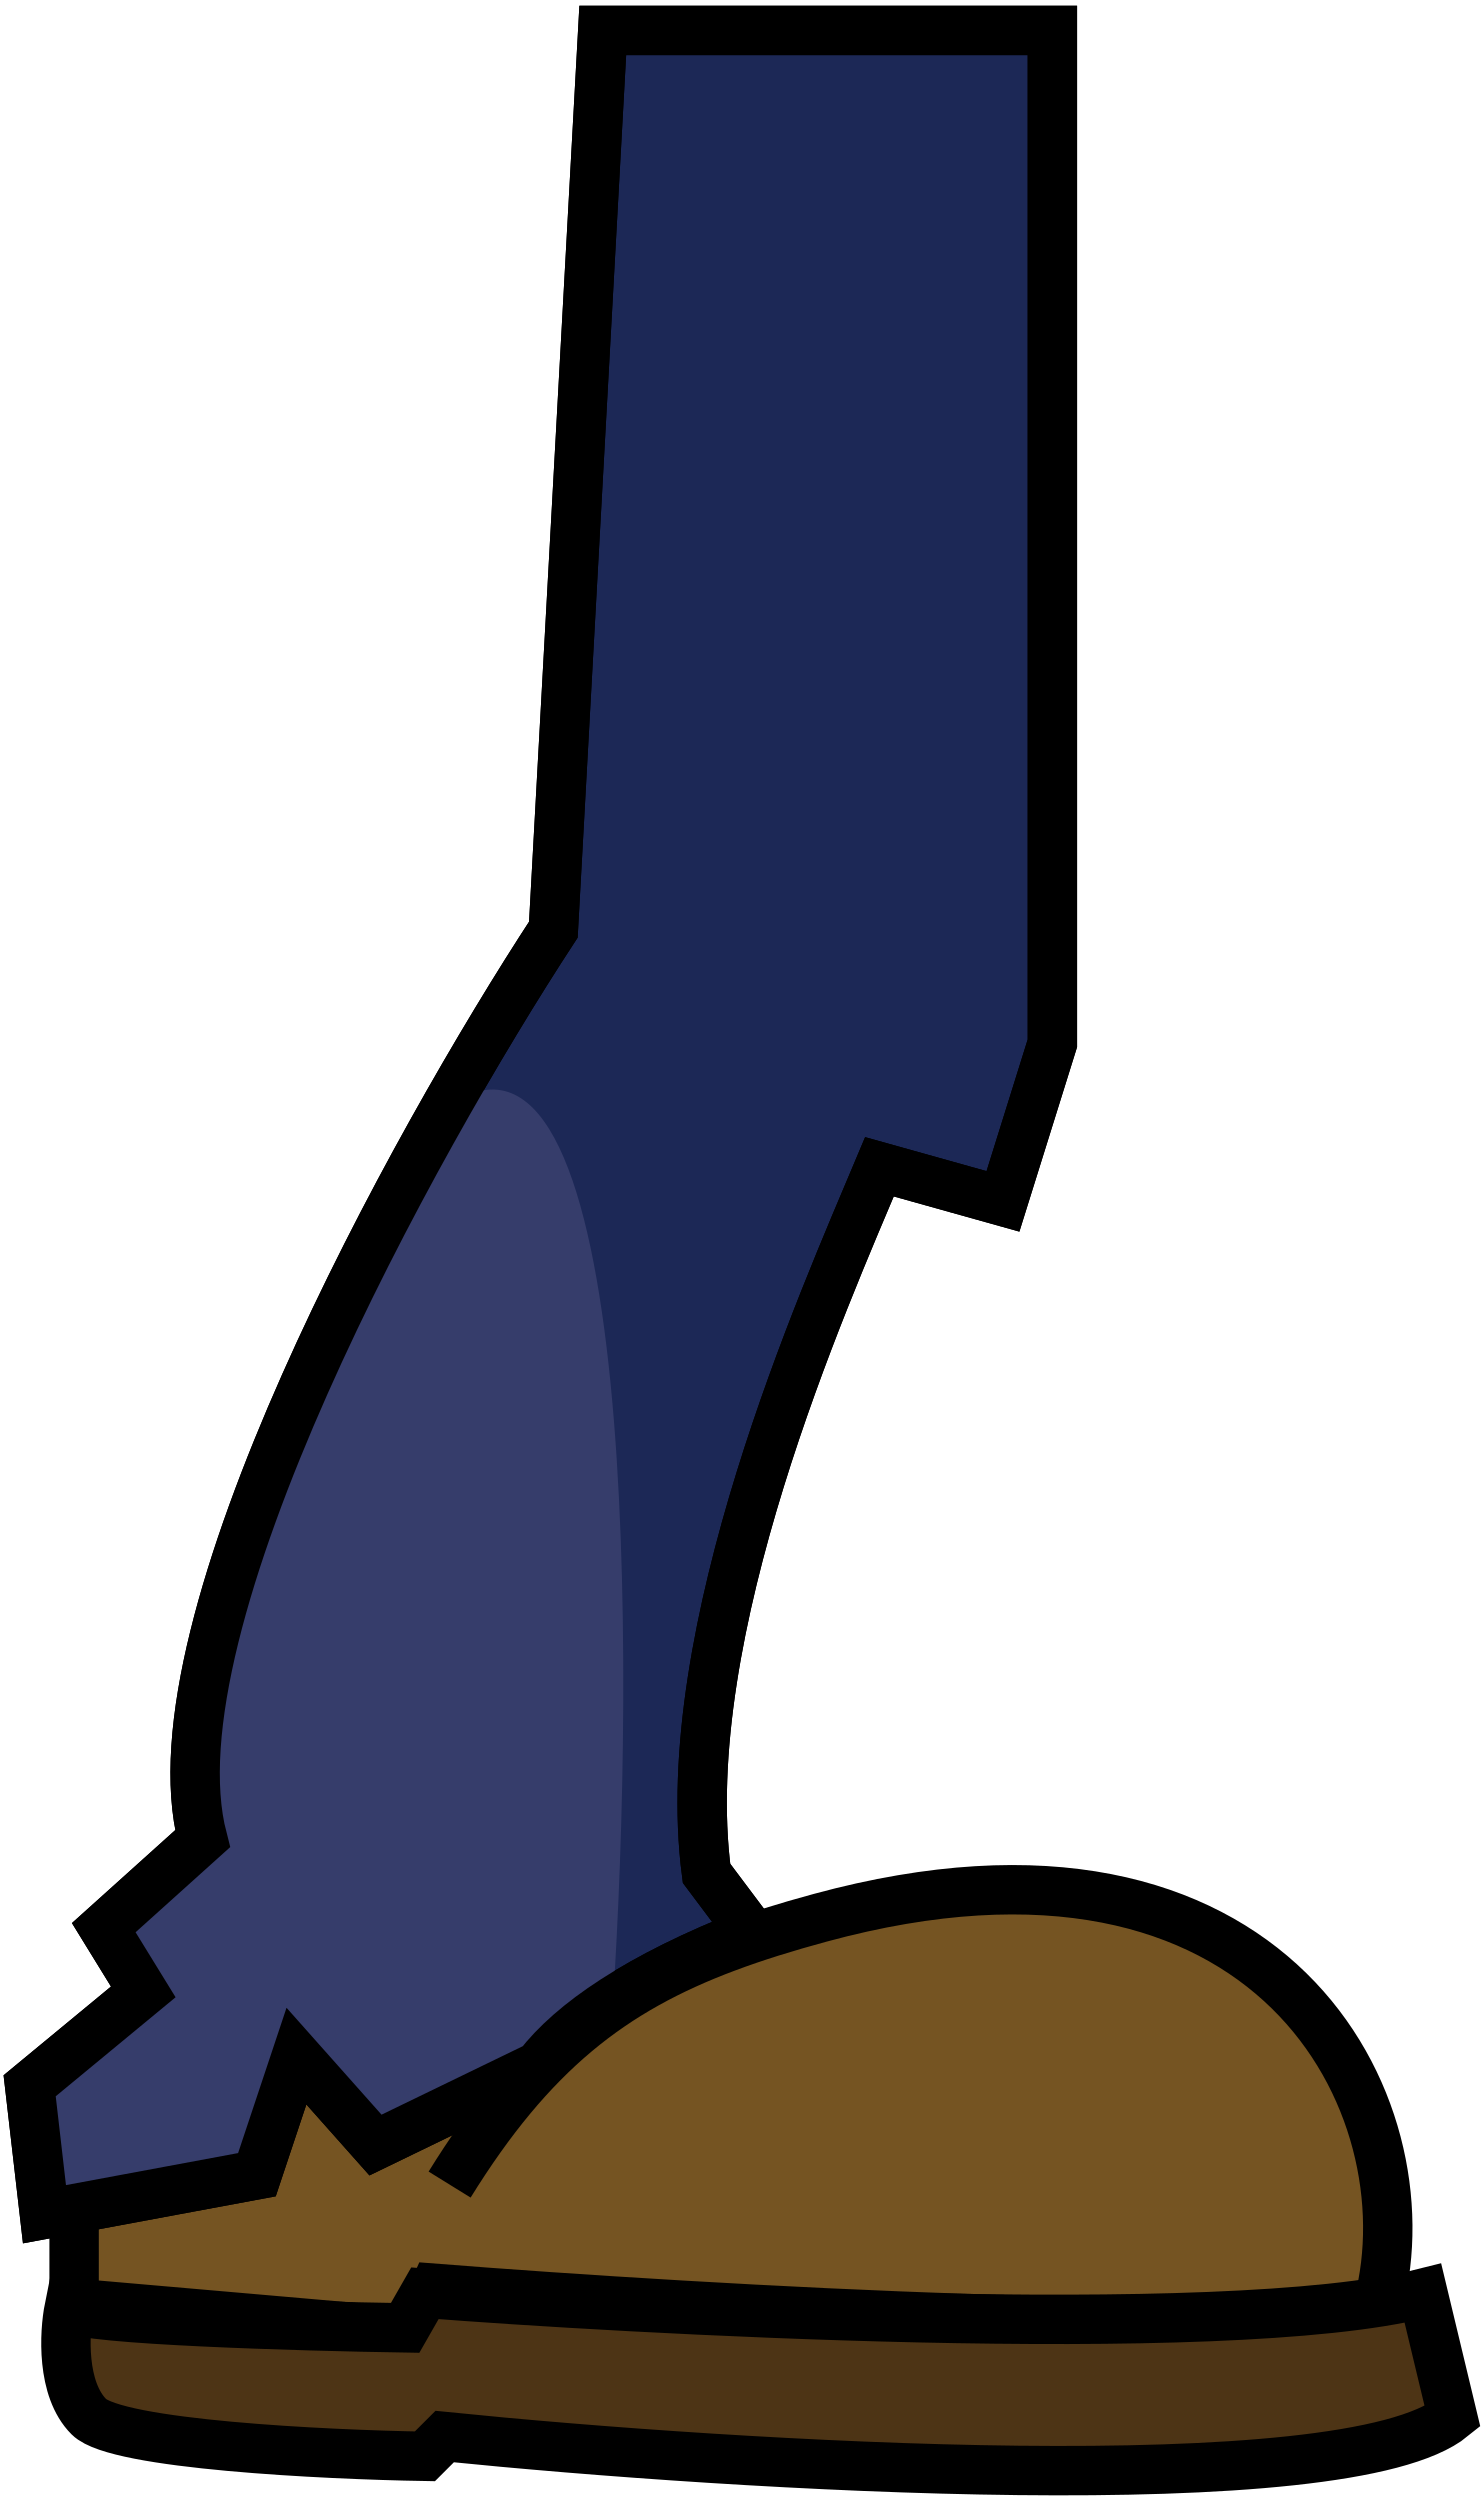
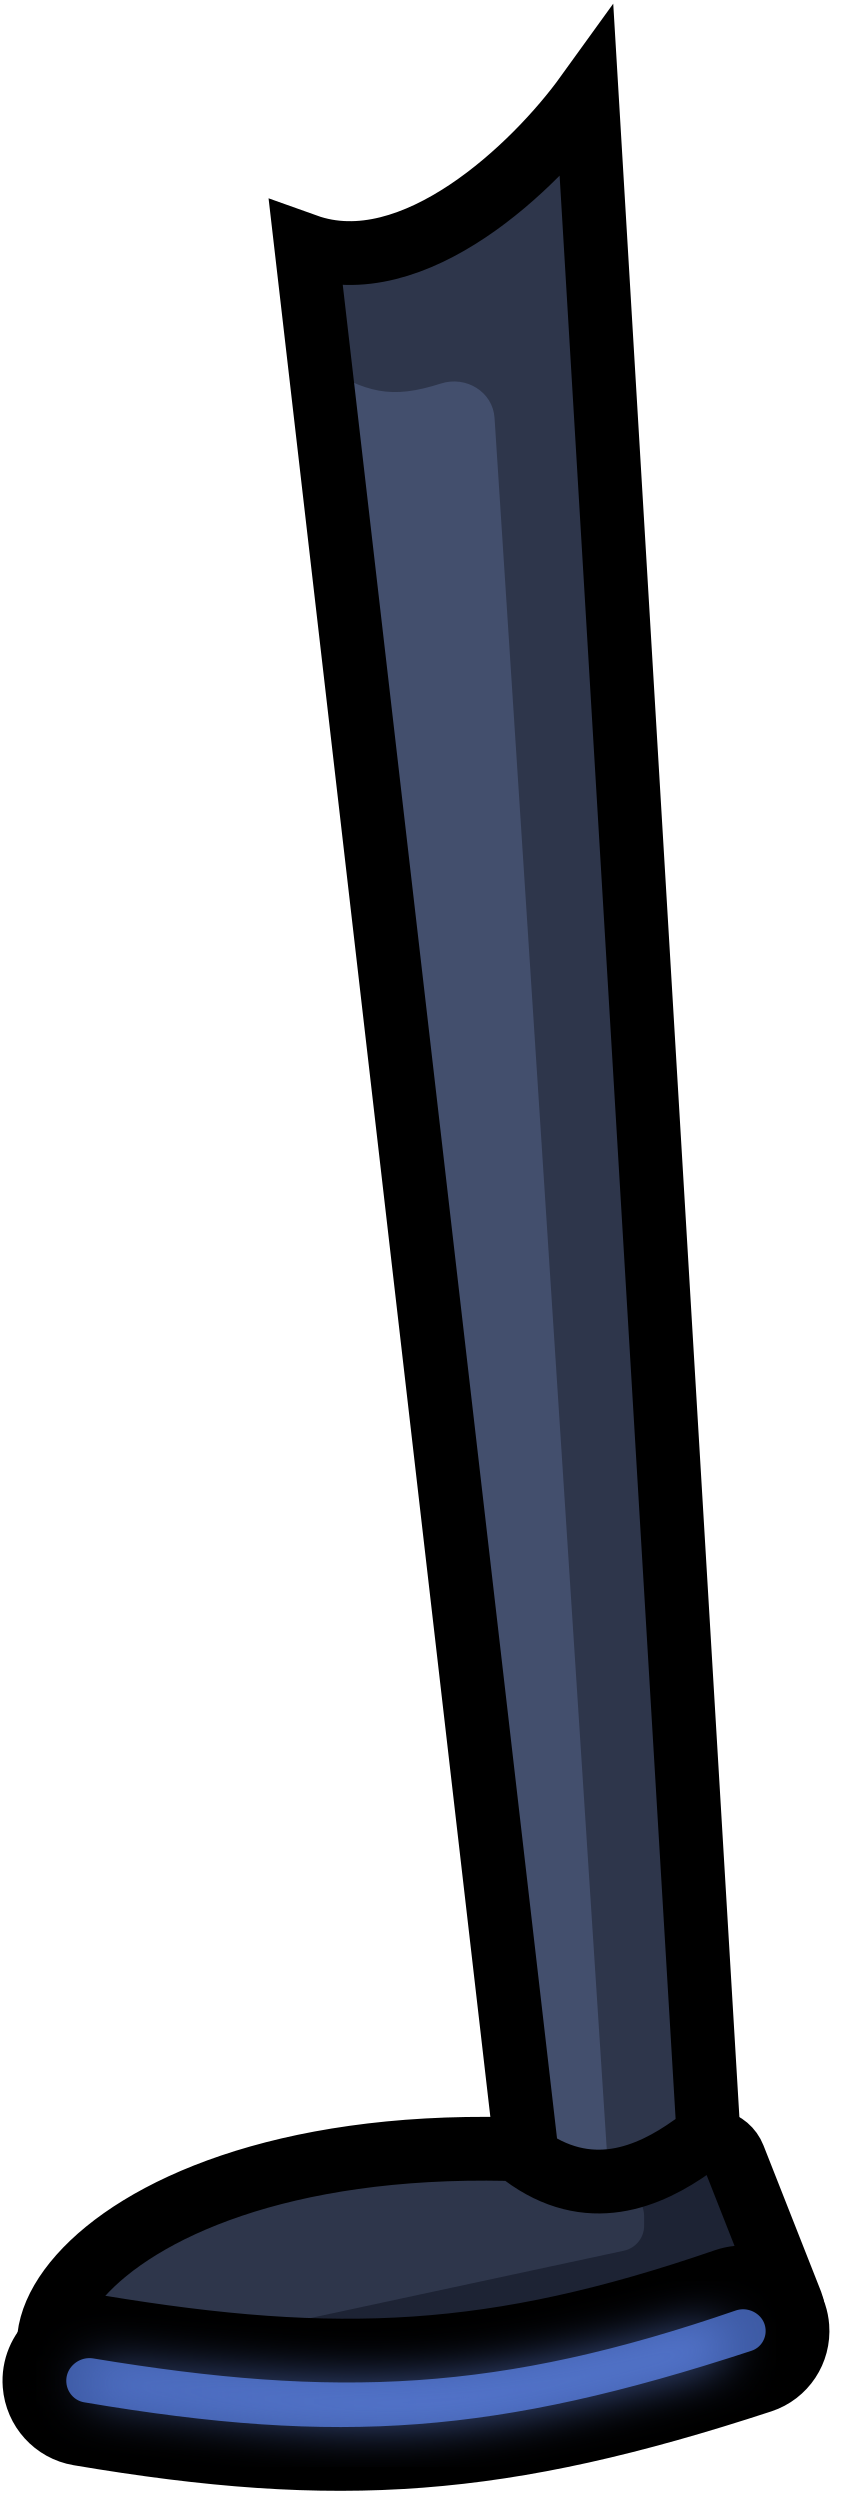
- <svg xmlns="http://www.w3.org/2000/svg" width="150" height="253" viewBox="0 0 150 253" fill="none">
-   <path d="M7.5 233.08V223.08L13 206.58L29.5 204.58L73.5 197.079C76.431 195.981 79.578 195.009 83 194.08C129 181.58 144.667 213.246 139.5 233.08C129.1 237.08 71.5 233.746 44 231.58L42 236.08L7.5 233.08Z" fill="#755422" />
-   <path d="M45.5 221.08C53.793 207.683 61.966 201.402 73.5 197.079M73.5 197.079C76.431 195.981 79.578 195.009 83 194.08C129 181.58 144.667 213.246 139.5 233.08C129.1 237.08 71.5 233.746 44 231.58L42 236.08L7.5 233.08V223.08L13 206.58L29.5 204.58L73.5 197.079Z" stroke="black" stroke-width="5" />
-   <path d="M9 244.58C6.2 241.78 6.5 236.08 7 233.58C8.6 234.78 30.333 235.413 41 235.58L43 232.08C62 233.58 123.721 237.182 144 232.08L147 244.58C136.2 253.38 74.5 249.58 45 246.58L43 248.58C32.833 248.413 11.8 247.38 9 244.58Z" fill="#4D3415" stroke="black" stroke-width="5" />
-   <path d="M56 94.08L61 3.08H106.5V105.58L101.5 121.58L89 118.08C83.333 131.58 68.3 165.18 71.5 189.58L76 195.58C64.5 200.08 57.833 204.746 54.5 209.08L38 217.08L30 208.08L26 220.08L4.5 224.08L3 211.08L14.5 201.58L10.5 195.08L20.5 186.08C14.9 164.48 41.833 115.746 56 94.08Z" fill="#1C2856" stroke="black" stroke-width="5" />
-   <path d="M46 111.5C64.4 100.3 64.334 167.833 62 203L37.5 216L29.5 208L26 219.5L5 224.5L3 212L13.5 201.5L10.5 195L21.5 187C16.3 161 35.667 125.833 46 111.5Z" fill="#363D6B" />
-   <path d="M56 94.08L61 3.08H106.5V105.58L101.5 121.58L89 118.08C83.333 131.58 68.3 165.18 71.5 189.58L76 195.58C64.5 200.08 57.833 204.746 54.5 209.08L38 217.08L30 208.08L26 220.08L4.5 224.08L3 211.08L14.5 201.58L10.5 195.08L20.5 186.08C14.9 164.48 41.833 115.746 56 94.08Z" stroke="black" stroke-width="5" />
+ <svg xmlns="http://www.w3.org/2000/svg" width="66" height="196" viewBox="0 0 66 196" fill="none">
+   <path d="M42 174.966L24 19.256C32.4 22.262 42 12.991 46 7.443L56 174.966C49.994 180.76 46.997 180.013 42 174.966Z" fill="#2E364B" />
+   <path d="M39.95 175.143L25 28.571C28.77 30.795 30.614 31.332 34.571 30.068C36.533 29.441 38.639 30.712 38.772 32.768L48 175.143C44.547 180.634 42.823 179.926 39.95 175.143Z" fill="#434F6D" />
+   <path d="M42 174.966L24 19.256C32.4 22.262 42 12.991 46 7.443L56 174.966C49.994 180.76 46.997 180.013 42 174.966Z" stroke="black" stroke-width="5" />
+   <path d="M40.229 170.805C45.632 172.197 49.886 170.893 54.16 168.744C55.347 168.148 56.799 168.787 57.1 170.081L59.979 182.463C60.254 183.647 59.418 184.8 58.207 184.908L12 189C-4.962 189 3.96 169.756 39.76 170.737C39.916 170.742 40.078 170.766 40.229 170.805Z" fill="#1D2334" />
+   <path d="M40.444 171.001C45.346 173.806 45.928 173.365 47.854 172.151C49.061 171.39 50.5 172.317 50.5 173.744L50.5 174.498C50.5 175.44 49.842 176.255 48.92 176.453L13.208 184.123C13.07 184.153 12.92 184.168 12.779 184.167C-3.849 184.042 4.079 169.814 39.482 170.73C39.815 170.739 40.156 170.836 40.444 171.001Z" fill="#2E364B" />
+   <path d="M41.041 168.925C46.128 172.728 50.871 170.702 54.3 168.245C55.418 167.444 57.026 167.834 57.53 169.114L62.048 180.584C62.529 181.805 61.724 183.15 60.421 183.303L12 189C-4.89 189 4.378 167.706 39.802 168.482C40.246 168.492 40.684 168.659 41.041 168.925Z" stroke="black" stroke-width="5" />
+   <path d="M2.71 186.982C2.496 184.202 4.985 181.982 7.735 182.437C26.458 185.537 38.776 185.017 56.848 178.786C59.477 177.88 62.302 179.663 62.514 182.435C62.659 184.327 61.501 186.085 59.697 186.676C39.328 193.35 26.618 194.269 6.181 190.806C4.284 190.485 2.857 188.9 2.71 186.982Z" fill="#3D5AA4" stroke="black" stroke-width="5" />
+   <g filter="url(#filter0_f)">
+     <path d="M6.884 186.423C6.996 186.142 7.29 185.969 7.591 185.998C30.118 188.144 34.478 188.596 55.657 182.913C56.407 182.712 57.054 183.48 56.722 184.181C56.608 184.42 56.387 184.601 56.131 184.67C33.461 190.83 29.875 190.074 7.449 187.352C7.005 187.299 6.719 186.838 6.884 186.423Z" fill="#7097FF" />
+   </g>
+   <defs>
+     <filter id="filter0_f" x="2.837" y="178.881" width="57.975" height="14.501" filterUnits="userSpaceOnUse" color-interpolation-filters="sRGB">
+       <feFlood flood-opacity="0" result="BackgroundImageFix" />
+       <feBlend mode="normal" in="SourceGraphic" in2="BackgroundImageFix" result="shape" />
+       <feGaussianBlur stdDeviation="2" result="effect1_foregroundBlur" />
+     </filter>
+   </defs>
</svg>
